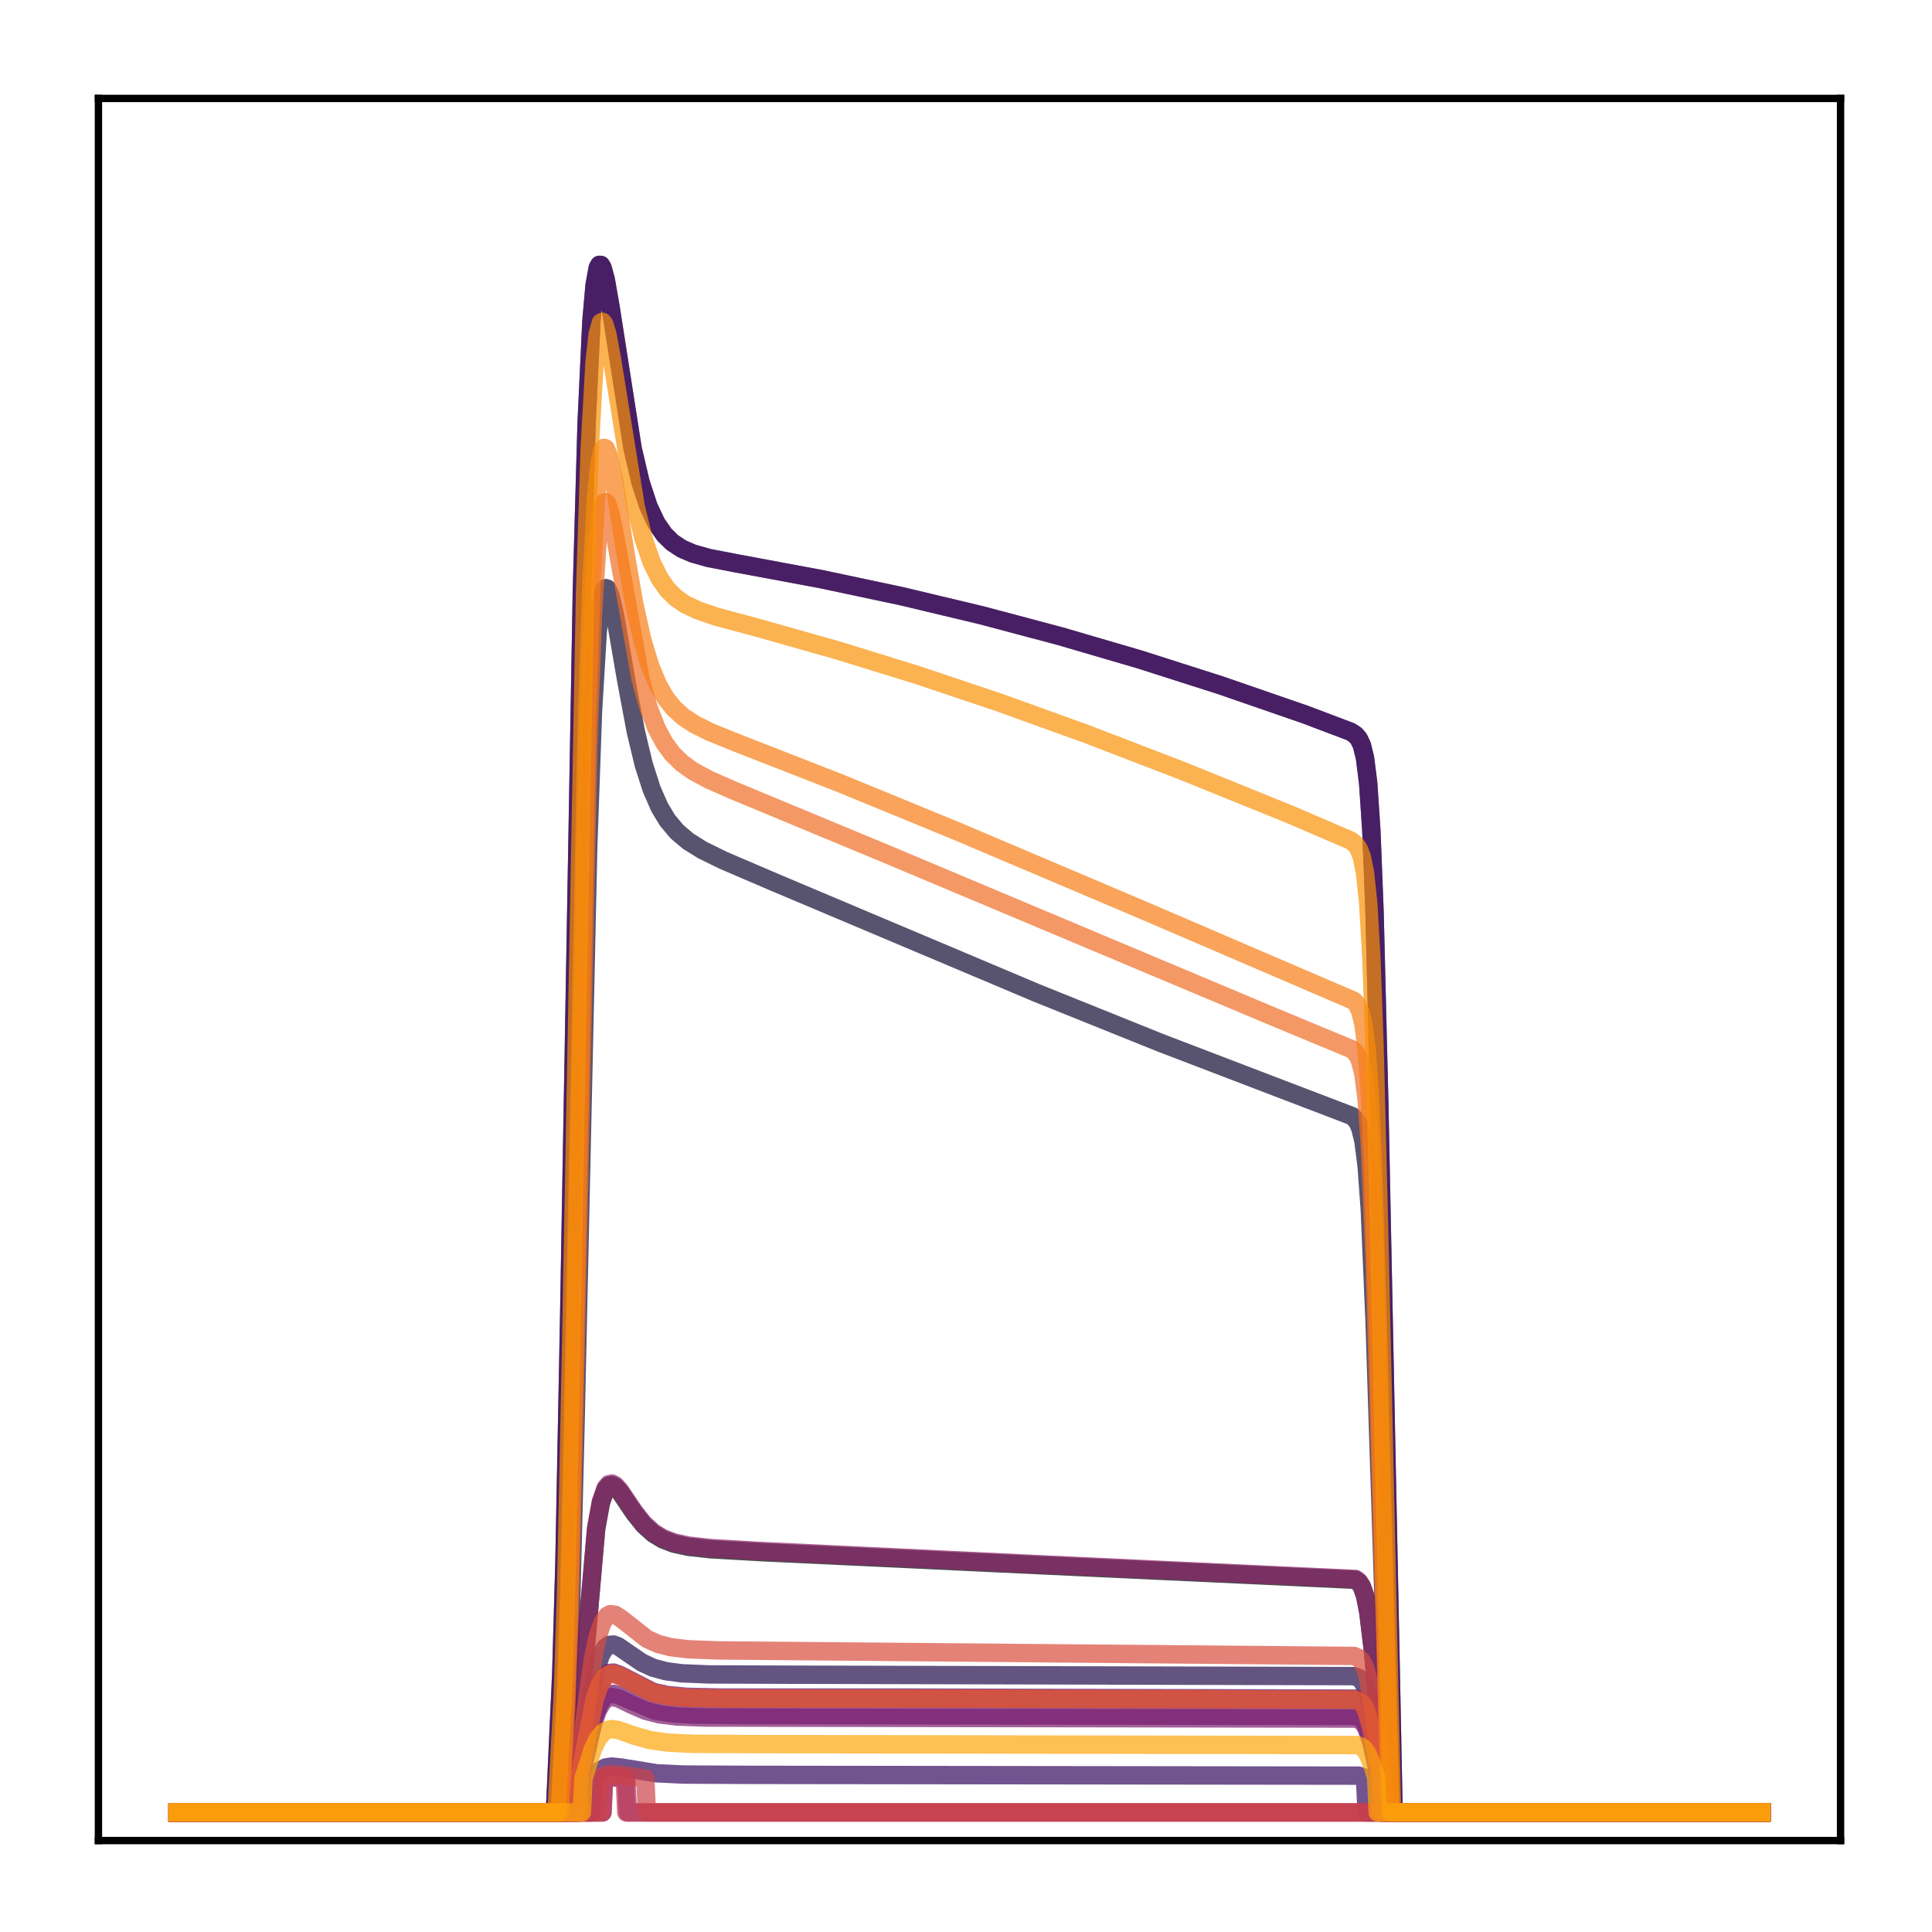
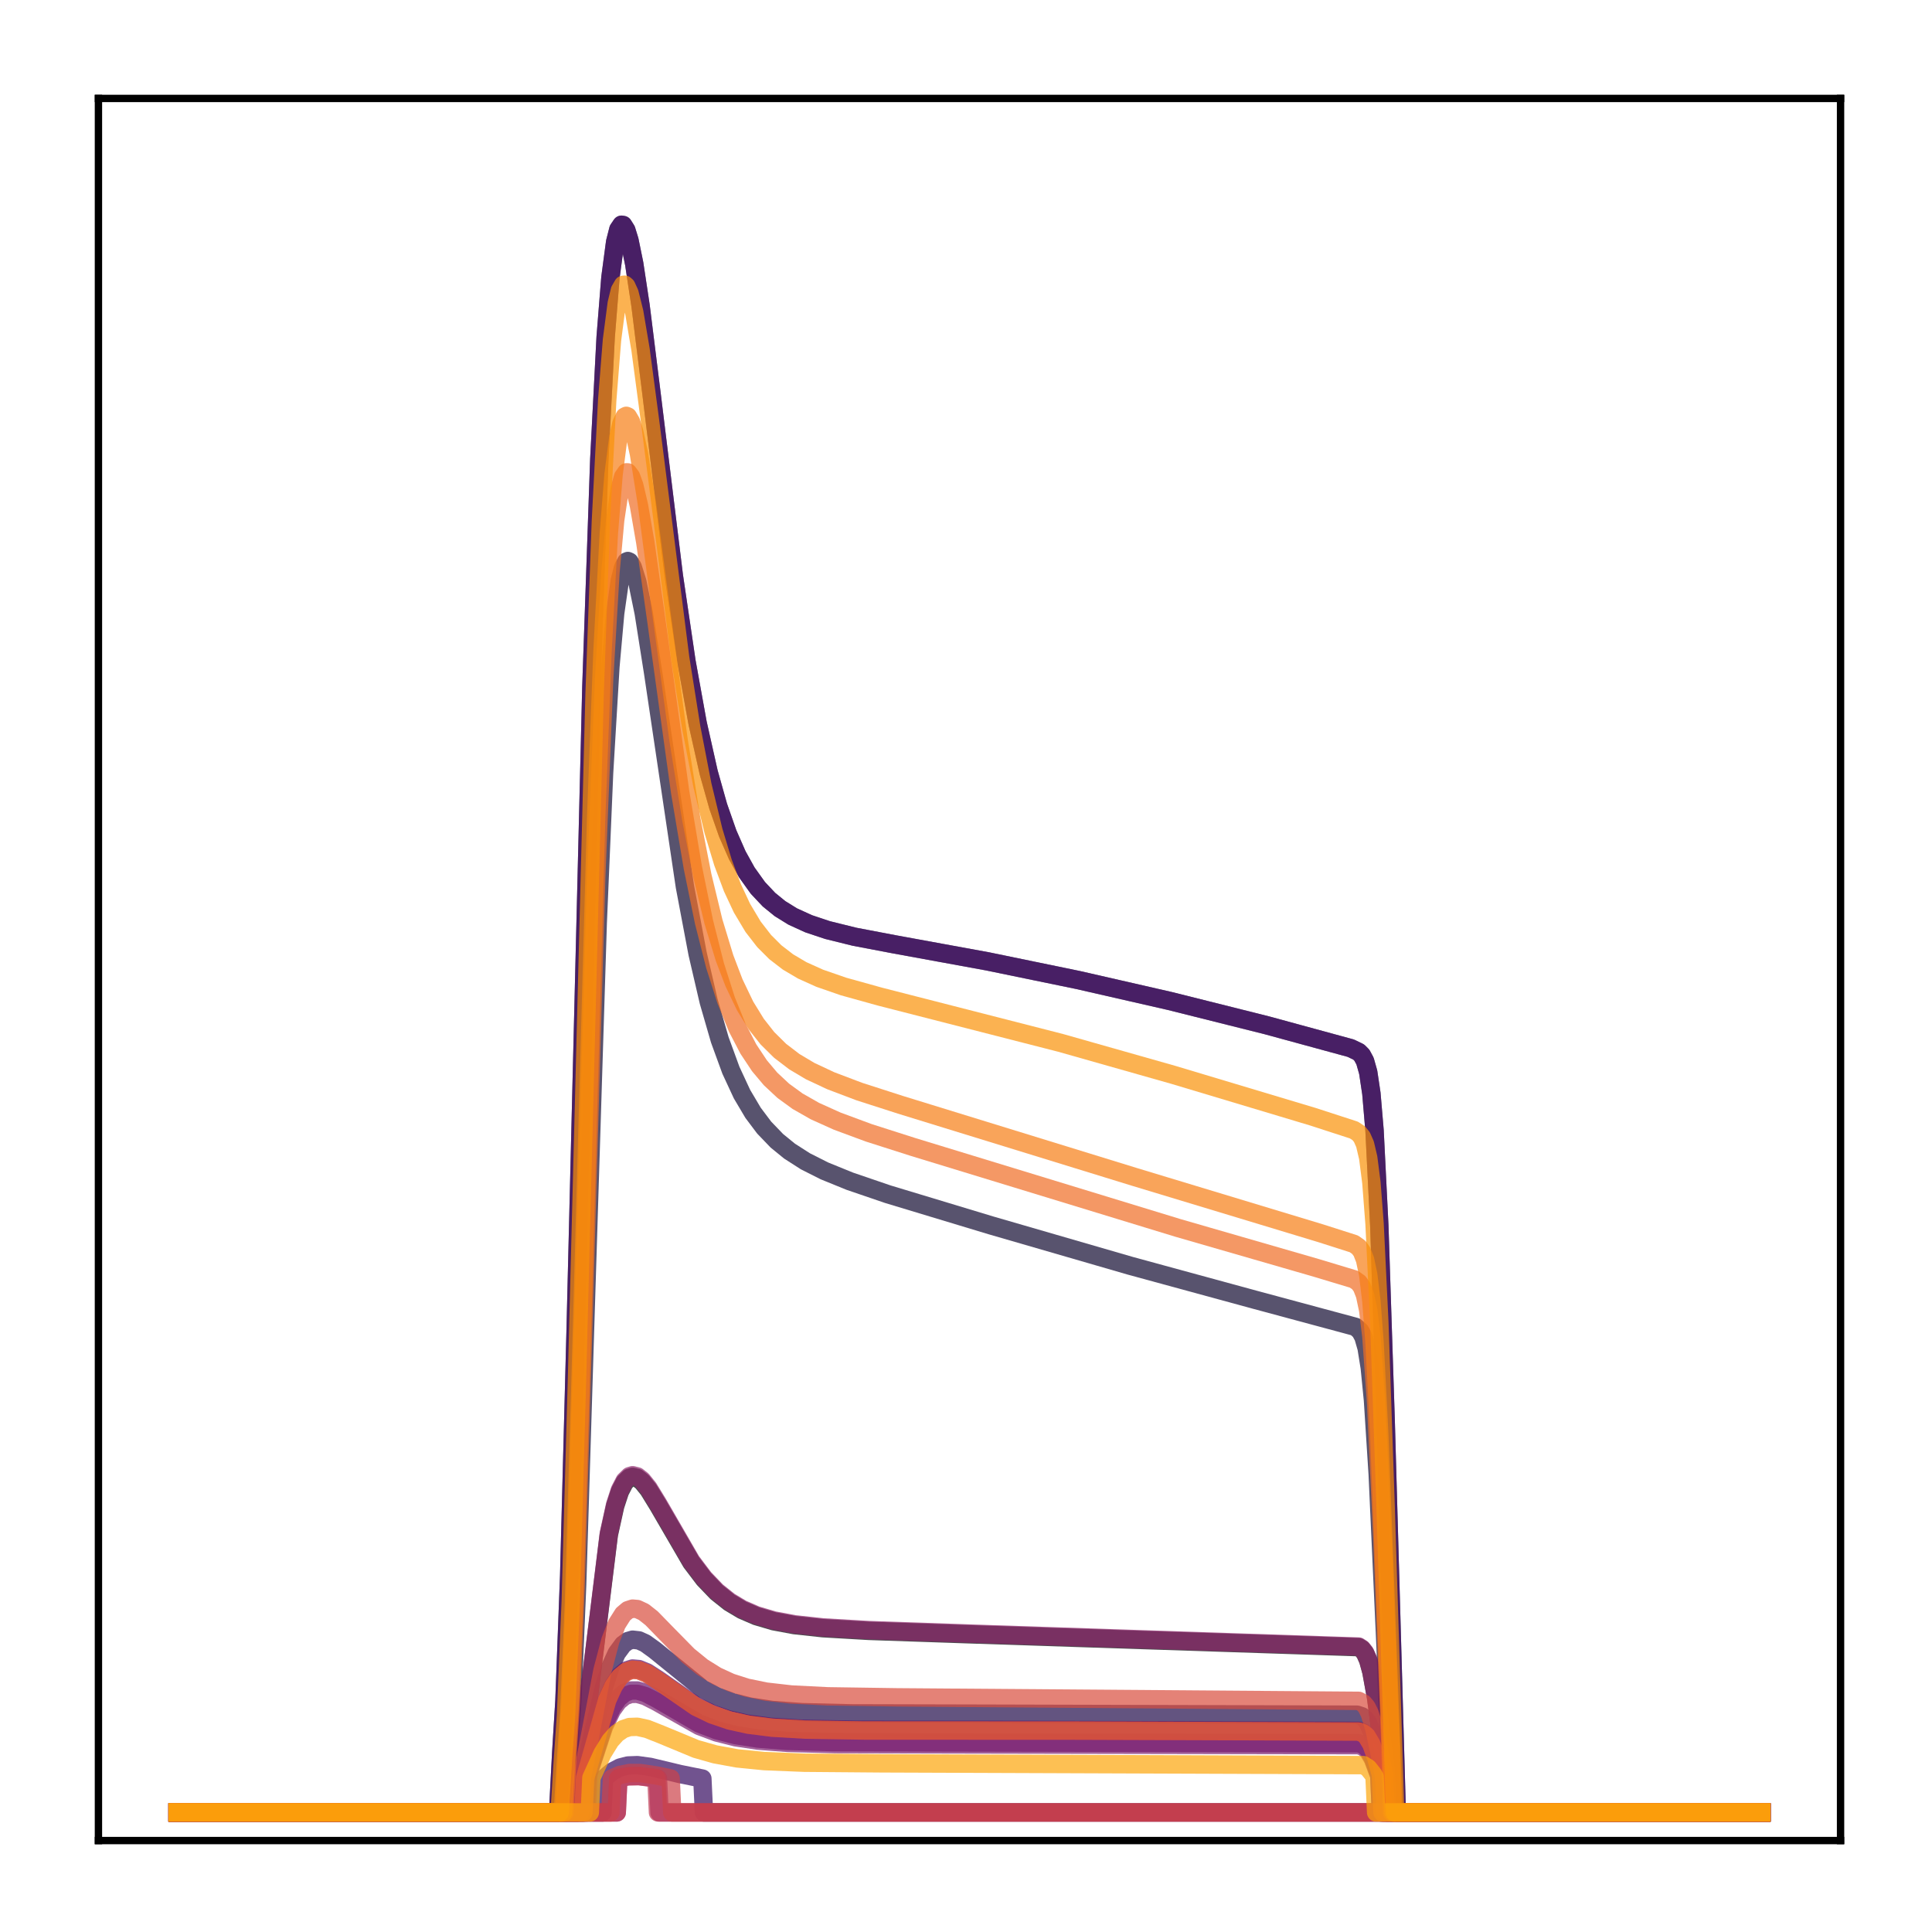
<svg xmlns="http://www.w3.org/2000/svg" height="210pt" version="1.1" viewBox="0 0 210 210" width="210pt">
  <defs>
    <style type="text/css">
*{stroke-linecap:butt;stroke-linejoin:round;}
  </style>
  </defs>
  <g id="figure_1">
    <g id="patch_1">
      <path d="M 0 210.76  L 210.76 210.76  L 210.76 0  L 0 0  z " style="fill:#ffffff;" />
    </g>
    <g id="axes_1">
      <g id="patch_2">
        <path d="M 10.7 200.06  L 200.06 200.06  L 200.06 10.7  L 10.7 10.7  z " style="fill:#ffffff;" />
      </g>
      <g id="matplotlib.axis_1" />
      <g id="matplotlib.axis_2" />
      <g id="line2d_1">
-         <path clip-path="url(#p44bd2d1d55)" d="M 19.307 197.006  L 62.214 197.006  L 62.387 192.846  L 62.904 187.891  L 64.799 166.208  L 65.316 163.366  L 65.833 161.894  L 66.178 161.49  L 66.522 161.425  L 66.867 161.604  L 67.384 162.165  L 68.935 164.462  L 69.969 165.758  L 71.003 166.695  L 72.037 167.325  L 73.243 167.789  L 74.794 168.127  L 77.206 168.395  L 82.72 168.713  L 113.393 170.15  L 147.339 171.718  L 147.684 171.97  L 148.029 172.481  L 148.373 173.467  L 148.718 175.194  L 149.235 179.474  L 150.441 192.823  L 150.613 197.006  L 191.453 197.006  L 191.453 197.006  " style="fill:none;opacity:0.7;stroke:#000004;stroke-linecap:square;stroke-width:2;" />
+         <path clip-path="url(#pf31bc3950e)" d="M 19.307 197.006  L 62.731 197.006  L 62.904 192.796  L 63.421 189.113  L 66.178 166.821  L 66.867 163.699  L 67.384 162.125  L 67.901 161.129  L 68.418 160.627  L 68.762 160.524  L 69.279 160.654  L 69.796 161.06  L 70.486 161.911  L 71.52 163.592  L 75.138 169.816  L 76.517 171.634  L 77.895 173.071  L 79.274 174.17  L 80.652 174.993  L 82.203 175.665  L 84.099 176.224  L 86.339 176.642  L 89.441 176.978  L 94.438 177.268  L 105.811 177.655  L 147.684 179.039  L 148.029 179.261  L 148.373 179.694  L 148.718 180.473  L 149.063 181.727  L 149.58 184.57  L 150.441 191.045  L 150.613 192.435  L 150.786 197.006  L 191.453 197.006  L 191.453 197.006  " style="fill:none;opacity:0.7;stroke:#000004;stroke-linecap:square;stroke-width:2;" />
      </g>
      <g id="line2d_2">
-         <path clip-path="url(#p44bd2d1d55)" d="M 19.307 197.006  L 60.319 197.006  L 60.664 189.344  L 61.008 181.917  L 61.353 169.818  L 61.87 142.964  L 63.248 64.178  L 63.765 45.901  L 64.282 34.954  L 64.627 31.001  L 64.971 29.115  L 65.144 28.79  L 65.316 28.8  L 65.488 29.092  L 65.833 30.339  L 66.35 33.29  L 68.762 48.743  L 69.624 52.41  L 70.486 55.039  L 71.347 56.864  L 72.209 58.11  L 73.07 58.96  L 74.104 59.643  L 75.311 60.163  L 77.034 60.651  L 79.963 61.216  L 89.268 62.95  L 98.056 64.817  L 106.672 66.874  L 115.288 69.164  L 123.904 71.687  L 132.692 74.496  L 141.825 77.652  L 146.822 79.54  L 147.339 79.885  L 147.684 80.282  L 148.029 81  L 148.373 82.398  L 148.718 85.153  L 149.063 90.333  L 149.407 99.135  L 149.924 120.022  L 151.475 197.006  L 191.453 197.006  L 191.453 197.006  " style="fill:none;opacity:0.7;stroke:#050417;stroke-linecap:square;stroke-width:2;" />
+         <path clip-path="url(#pf31bc3950e)" d="M 19.307 197.006  L 60.664 197.006  L 61.008 190.463  L 61.353 184.867  L 61.87 171.249  L 62.559 145.029  L 64.282 74.64  L 65.144 49.894  L 65.833 36.641  L 66.35 30.179  L 66.867 26.296  L 67.212 24.94  L 67.556 24.431  L 67.729 24.458  L 68.073 25.004  L 68.418 26.122  L 68.935 28.659  L 69.624 33.211  L 70.83 42.901  L 73.243 62.586  L 74.621 71.925  L 75.828 78.606  L 77.034 83.971  L 78.068 87.646  L 79.102 90.6  L 80.135 92.953  L 81.169 94.818  L 82.376 96.505  L 83.582 97.788  L 84.788 98.768  L 86.167 99.62  L 87.89 100.407  L 89.958 101.096  L 92.887 101.82  L 97.195 102.64  L 107.362 104.5  L 117.184 106.524  L 127.178 108.808  L 137.69 111.442  L 146.822 113.932  L 147.684 114.349  L 148.029 114.694  L 148.373 115.328  L 148.718 116.548  L 149.063 118.853  L 149.407 122.882  L 149.924 133.206  L 150.613 154.328  L 151.82 197.006  L 191.453 197.006  L 191.453 197.006  " style="fill:none;opacity:0.7;stroke:#050417;stroke-linecap:square;stroke-width:2;" />
      </g>
      <g id="line2d_3">
-         <path clip-path="url(#p44bd2d1d55)" d="M 19.307 197.006  L 61.008 197.006  L 61.353 191.138  L 61.697 185.377  L 62.042 175.925  L 62.559 154.757  L 63.938 91.981  L 64.455 77.386  L 64.971 68.686  L 65.316 65.582  L 65.661 64.146  L 65.833 63.927  L 66.005 63.979  L 66.35 64.731  L 66.867 66.958  L 68.073 73.975  L 69.107 79.497  L 69.969 83.087  L 70.83 85.779  L 71.692 87.744  L 72.553 89.173  L 73.587 90.404  L 74.794 91.428  L 76.344 92.396  L 78.585 93.499  L 84.099 95.864  L 112.704 107.939  L 126.144 113.349  L 138.207 117.966  L 146.995 121.325  L 147.512 121.872  L 147.856 122.612  L 148.201 124.032  L 148.546 126.726  L 148.89 131.474  L 149.407 143.535  L 151.13 197.006  L 191.453 197.006  L 191.453 197.006  " style="fill:none;opacity:0.7;stroke:#110a30;stroke-linecap:square;stroke-width:2;" />
+         <path clip-path="url(#pf31bc3950e)" d="M 19.307 197.006  L 61.525 197.006  L 61.87 190.058  L 62.214 184.617  L 62.731 172.307  L 63.593 144.391  L 64.971 100.281  L 65.661 84.006  L 66.35 72.438  L 66.867 66.651  L 67.384 63.038  L 67.729 61.681  L 68.073 61.051  L 68.246 60.979  L 68.418 61.054  L 68.762 61.6  L 69.279 63.252  L 69.969 66.622  L 71.003 73.184  L 74.449 96.376  L 75.828 103.672  L 77.034 108.858  L 78.24 113.027  L 79.446 116.33  L 80.652 118.927  L 81.859 120.963  L 83.065 122.566  L 84.443 123.999  L 85.822 125.123  L 87.545 126.228  L 89.613 127.271  L 92.37 128.393  L 96.506 129.806  L 107.706 133.191  L 122.87 137.587  L 136.311 141.253  L 147.339 144.224  L 147.856 144.686  L 148.201 145.325  L 148.546 146.525  L 148.89 148.675  L 149.235 152.169  L 149.752 160.253  L 150.613 179.138  L 151.303 197.006  L 191.453 197.006  L 191.453 197.006  " style="fill:none;opacity:0.7;stroke:#110a30;stroke-linecap:square;stroke-width:2;" />
      </g>
      <g id="line2d_4">
-         <path clip-path="url(#p44bd2d1d55)" d="M 19.307 197.006  L 62.731 197.006  L 62.904 192.673  L 64.799 181.428  L 65.316 179.88  L 65.833 179.049  L 66.178 178.801  L 66.695 178.752  L 67.212 178.953  L 68.246 179.671  L 69.796 180.727  L 71.003 181.28  L 72.381 181.654  L 74.104 181.881  L 77.034 182.002  L 85.822 182.034  L 147.167 182.186  L 147.684 182.38  L 148.029 182.695  L 148.373 183.306  L 148.718 184.367  L 149.235 186.951  L 150.096 192.663  L 150.269 197.006  L 191.453 197.006  L 191.453 197.006  " style="fill:none;opacity:0.7;stroke:#210c4a;stroke-linecap:square;stroke-width:2;" />
+         <path clip-path="url(#pf31bc3950e)" d="M 19.307 197.006  L 63.248 197.006  L 63.421 193.199  L 64.627 187.649  L 65.661 183.339  L 66.35 181.196  L 67.039 179.686  L 67.729 178.753  L 68.246 178.376  L 68.762 178.225  L 69.452 178.304  L 70.141 178.618  L 71.175 179.366  L 76.344 183.556  L 77.895 184.371  L 79.618 185.023  L 81.514 185.502  L 83.926 185.866  L 87.2 186.106  L 92.542 186.234  L 106.672 186.269  L 147.512 186.379  L 148.029 186.552  L 148.373 186.819  L 148.718 187.298  L 149.235 188.56  L 149.924 191.208  L 150.269 192.785  L 150.441 197.006  L 191.453 197.006  L 191.453 197.006  " style="fill:none;opacity:0.7;stroke:#210c4a;stroke-linecap:square;stroke-width:2;" />
      </g>
      <g id="line2d_5">
-         <path clip-path="url(#p44bd2d1d55)" d="M 19.307 197.006  L 64.282 197.006  L 64.455 193.222  L 65.144 192.477  L 65.833 192.112  L 66.522 192.015  L 67.556 192.128  L 71.347 192.746  L 74.277 192.885  L 81.514 192.921  L 147.684 193.005  L 148.201 193.176  L 148.373 193.28  L 148.546 197.006  L 191.453 197.006  L 191.453 197.006  " style="fill:none;opacity:0.7;stroke:#340a5f;stroke-linecap:square;stroke-width:2;" />
+         <path clip-path="url(#pf31bc3950e)" d="M 19.307 197.006  L 65.488 197.006  L 65.661 193.305  L 66.522 192.581  L 67.384 192.126  L 68.246 191.902  L 69.279 191.863  L 70.658 192.052  L 73.932 192.835  L 76.344 193.322  L 76.517 197.006  L 191.453 197.006  L 191.453 197.006  " style="fill:none;opacity:0.7;stroke:#340a5f;stroke-linecap:square;stroke-width:2;" />
      </g>
      <g id="line2d_6">
-         <path clip-path="url(#p44bd2d1d55)" d="M 19.307 197.006  L 60.319 197.006  L 60.664 189.344  L 61.008 181.917  L 61.353 169.818  L 61.87 142.964  L 63.248 64.178  L 63.765 45.901  L 64.282 34.954  L 64.627 31.001  L 64.971 29.115  L 65.144 28.79  L 65.316 28.8  L 65.488 29.092  L 65.833 30.339  L 66.35 33.29  L 68.762 48.743  L 69.624 52.41  L 70.486 55.039  L 71.347 56.864  L 72.209 58.11  L 73.07 58.96  L 74.104 59.643  L 75.311 60.163  L 77.034 60.651  L 79.963 61.216  L 89.268 62.95  L 98.056 64.817  L 106.672 66.874  L 115.288 69.164  L 123.904 71.687  L 132.692 74.496  L 141.825 77.652  L 146.822 79.54  L 147.339 79.885  L 147.684 80.282  L 148.029 81  L 148.373 82.398  L 148.718 85.153  L 149.063 90.333  L 149.407 99.135  L 149.924 120.022  L 151.475 197.006  L 191.453 197.006  L 191.453 197.006  " style="fill:none;opacity:0.7;stroke:#450a69;stroke-linecap:square;stroke-width:2;" />
+         <path clip-path="url(#pf31bc3950e)" d="M 19.307 197.006  L 60.664 197.006  L 61.008 190.463  L 61.353 184.867  L 61.87 171.249  L 62.559 145.029  L 64.282 74.64  L 65.144 49.894  L 65.833 36.641  L 66.35 30.179  L 66.867 26.296  L 67.212 24.94  L 67.556 24.431  L 67.729 24.458  L 68.073 25.004  L 68.418 26.122  L 68.935 28.659  L 69.624 33.211  L 70.83 42.901  L 73.243 62.586  L 74.621 71.925  L 75.828 78.606  L 77.034 83.971  L 78.068 87.646  L 79.102 90.6  L 80.135 92.953  L 81.169 94.818  L 82.376 96.505  L 83.582 97.788  L 84.788 98.768  L 86.167 99.62  L 87.89 100.407  L 89.958 101.096  L 92.887 101.82  L 97.195 102.64  L 107.362 104.5  L 117.184 106.524  L 127.178 108.808  L 137.69 111.442  L 146.822 113.932  L 147.684 114.349  L 148.029 114.694  L 148.373 115.328  L 148.718 116.548  L 149.063 118.853  L 149.407 122.882  L 149.924 133.206  L 150.613 154.328  L 151.82 197.006  L 191.453 197.006  L 191.453 197.006  " style="fill:none;opacity:0.7;stroke:#450a69;stroke-linecap:square;stroke-width:2;" />
      </g>
      <g id="line2d_7">
-         <path clip-path="url(#p44bd2d1d55)" d="M 19.307 197.006  L 62.904 197.006  L 63.076 192.579  L 64.627 184.649  L 65.144 183.12  L 65.661 182.235  L 66.178 181.848  L 66.695 181.802  L 67.384 182.051  L 71.003 183.903  L 72.553 184.242  L 74.621 184.433  L 78.412 184.514  L 99.607 184.52  L 147.339 184.63  L 147.856 184.871  L 148.201 185.249  L 148.546 185.944  L 149.063 187.8  L 149.924 192.467  L 150.096 197.006  L 191.453 197.006  L 191.453 197.006  " style="fill:none;opacity:0.7;stroke:#57106e;stroke-linecap:square;stroke-width:2;" />
+         <path clip-path="url(#pf31bc3950e)" d="M 19.307 197.006  L 63.421 197.006  L 63.593 193.266  L 66.005 184.685  L 66.695 183.159  L 67.384 182.143  L 68.073 181.572  L 68.762 181.359  L 69.452 181.421  L 70.313 181.769  L 71.52 182.544  L 75.655 185.423  L 77.378 186.264  L 79.102 186.869  L 81.169 187.351  L 83.754 187.696  L 87.2 187.91  L 93.059 188.018  L 111.67 188.034  L 147.684 188.135  L 148.201 188.346  L 148.546 188.654  L 148.89 189.175  L 149.407 190.434  L 150.096 192.835  L 150.269 197.006  L 191.453 197.006  L 191.453 197.006  " style="fill:none;opacity:0.7;stroke:#57106e;stroke-linecap:square;stroke-width:2;" />
      </g>
      <g id="line2d_8">
-         <path clip-path="url(#p44bd2d1d55)" d="M 19.307 197.006  L 62.904 197.006  L 63.076 193.288  L 64.627 186.546  L 65.144 185.241  L 65.661 184.483  L 66.178 184.15  L 66.695 184.109  L 67.384 184.318  L 71.175 185.935  L 72.898 186.221  L 75.311 186.369  L 80.825 186.417  L 147.339 186.512  L 147.856 186.719  L 148.201 187.044  L 148.546 187.64  L 149.063 189.226  L 149.924 193.195  L 150.096 197.006  L 191.453 197.006  L 191.453 197.006  " style="fill:none;opacity:0.7;stroke:#69166e;stroke-linecap:square;stroke-width:2;" />
+         <path clip-path="url(#pf31bc3950e)" d="M 19.307 197.006  L 63.593 197.006  L 63.765 193.318  L 65.661 187.388  L 66.522 185.55  L 67.212 184.58  L 67.901 184.004  L 68.59 183.752  L 69.279 183.751  L 70.141 184.001  L 71.347 184.628  L 76 187.338  L 77.895 188.066  L 79.963 188.601  L 82.376 188.977  L 85.477 189.222  L 90.475 189.361  L 102.364 189.397  L 147.684 189.485  L 148.201 189.666  L 148.718 190.127  L 149.235 191.039  L 149.924 192.939  L 150.096 197.006  L 191.453 197.006  L 191.453 197.006  " style="fill:none;opacity:0.7;stroke:#69166e;stroke-linecap:square;stroke-width:2;" />
      </g>
      <g id="line2d_9">
-         <path clip-path="url(#p44bd2d1d55)" d="M 19.307 197.006  L 63.076 197.006  L 63.248 192.626  L 64.455 187.393  L 64.971 185.927  L 65.488 185.024  L 66.005 184.576  L 66.522 184.455  L 67.212 184.6  L 68.59 185.268  L 70.141 185.944  L 71.692 186.348  L 73.587 186.58  L 76.689 186.691  L 86.856 186.71  L 147.339 186.803  L 147.856 187.005  L 148.201 187.321  L 148.546 187.901  L 149.063 189.445  L 149.924 193.306  L 150.096 197.006  L 191.453 197.006  L 191.453 197.006  " style="fill:none;opacity:0.7;stroke:#7a1d6d;stroke-linecap:square;stroke-width:2;" />
+         <path clip-path="url(#pf31bc3950e)" d="M 19.307 197.006  L 63.765 197.006  L 63.938 192.877  L 65.661 187.656  L 66.522 185.868  L 67.212 184.924  L 67.901 184.363  L 68.59 184.117  L 69.279 184.116  L 70.141 184.359  L 71.347 184.969  L 76 187.605  L 77.895 188.313  L 79.963 188.834  L 82.376 189.199  L 85.65 189.446  L 90.819 189.576  L 103.915 189.608  L 147.684 189.693  L 148.201 189.869  L 148.718 190.319  L 149.235 191.207  L 149.924 193.055  L 150.096 197.006  L 191.453 197.006  L 191.453 197.006  " style="fill:none;opacity:0.7;stroke:#7a1d6d;stroke-linecap:square;stroke-width:2;" />
      </g>
      <g id="line2d_10">
-         <path clip-path="url(#p44bd2d1d55)" d="M 19.307 197.006  L 62.214 197.006  L 62.387 192.821  L 62.904 187.84  L 64.799 166.056  L 65.316 163.202  L 65.833 161.723  L 66.178 161.319  L 66.522 161.254  L 66.867 161.434  L 67.384 161.998  L 68.935 164.307  L 69.969 165.61  L 71.003 166.552  L 72.037 167.186  L 73.243 167.652  L 74.794 167.993  L 77.206 168.262  L 82.548 168.575  L 112.876 170.017  L 147.339 171.624  L 147.684 171.877  L 148.029 172.389  L 148.373 173.379  L 148.718 175.111  L 149.235 179.406  L 150.441 192.805  L 150.613 197.006  L 191.453 197.006  L 191.453 197.006  " style="fill:none;opacity:0.7;stroke:#8c2369;stroke-linecap:square;stroke-width:2;" />
+         <path clip-path="url(#pf31bc3950e)" d="M 19.307 197.006  L 62.731 197.006  L 62.904 192.772  L 63.421 189.071  L 66.178 166.673  L 66.867 163.537  L 67.384 161.956  L 67.901 160.956  L 68.418 160.452  L 68.762 160.349  L 69.279 160.481  L 69.796 160.889  L 70.486 161.745  L 71.52 163.434  L 75.138 169.69  L 76.517 171.518  L 77.895 172.961  L 79.274 174.066  L 80.652 174.894  L 82.203 175.57  L 84.099 176.132  L 86.339 176.552  L 89.441 176.89  L 94.438 177.184  L 105.811 177.575  L 147.684 178.974  L 148.029 179.196  L 148.373 179.63  L 148.718 180.413  L 149.063 181.671  L 149.58 184.524  L 150.441 191.022  L 150.613 192.417  L 150.786 197.006  L 191.453 197.006  L 191.453 197.006  " style="fill:none;opacity:0.7;stroke:#8c2369;stroke-linecap:square;stroke-width:2;" />
      </g>
      <g id="line2d_11">
-         <path clip-path="url(#p44bd2d1d55)" d="M 19.307 197.006  L 65.488 197.006  L 65.661 193.282  L 66.522 193.158  L 67.729 193.271  L 68.073 193.325  L 68.246 197.006  L 191.453 197.006  L 191.453 197.006  " style="fill:none;opacity:0.7;stroke:#9b2964;stroke-linecap:square;stroke-width:2;" />
+         <path clip-path="url(#pf31bc3950e)" d="M 19.307 197.006  L 67.039 197.006  L 67.212 193.295  L 68.246 193.066  L 69.452 193.044  L 71.175 193.267  L 71.52 193.329  L 71.692 197.006  L 191.453 197.006  L 191.453 197.006  " style="fill:none;opacity:0.7;stroke:#9b2964;stroke-linecap:square;stroke-width:2;" />
      </g>
      <g id="line2d_12">
-         <path clip-path="url(#p44bd2d1d55)" d="M 19.307 197.006  L 62.904 197.006  L 63.076 192.619  L 64.627 184.754  L 65.144 183.237  L 65.661 182.359  L 66.178 181.975  L 66.695 181.929  L 67.384 182.176  L 71.003 184.013  L 72.553 184.349  L 74.621 184.538  L 78.412 184.619  L 99.78 184.624  L 147.339 184.734  L 147.856 184.973  L 148.201 185.348  L 148.546 186.037  L 149.063 187.879  L 149.924 192.508  L 150.096 197.006  L 191.453 197.006  L 191.453 197.006  " style="fill:none;opacity:0.7;stroke:#ad305d;stroke-linecap:square;stroke-width:2;" />
+         <path clip-path="url(#pf31bc3950e)" d="M 19.307 197.006  L 63.421 197.006  L 63.593 193.299  L 66.005 184.789  L 66.695 183.275  L 67.384 182.268  L 68.073 181.701  L 68.762 181.49  L 69.452 181.552  L 70.313 181.896  L 71.52 182.665  L 75.655 185.52  L 77.378 186.354  L 79.274 187.003  L 81.342 187.462  L 83.926 187.79  L 87.545 187.999  L 93.921 188.098  L 117.011 188.109  L 147.684 188.21  L 148.201 188.419  L 148.546 188.724  L 149.063 189.594  L 149.58 191.024  L 150.096 192.871  L 150.269 197.006  L 191.453 197.006  L 191.453 197.006  " style="fill:none;opacity:0.7;stroke:#ad305d;stroke-linecap:square;stroke-width:2;" />
      </g>
      <g id="line2d_13">
-         <path clip-path="url(#p44bd2d1d55)" d="M 19.307 197.006  L 65.488 197.006  L 65.661 193.301  L 66.522 193.178  L 67.729 193.289  L 67.901 193.316  L 68.073 197.006  L 191.453 197.006  L 191.453 197.006  " style="fill:none;opacity:0.7;stroke:#bd3853;stroke-linecap:square;stroke-width:2;" />
+         <path clip-path="url(#pf31bc3950e)" d="M 19.307 197.006  L 67.039 197.006  L 67.212 193.313  L 68.246 193.086  L 69.452 193.064  L 71.175 193.285  L 71.347 193.316  L 71.52 197.006  L 191.453 197.006  L 191.453 197.006  " style="fill:none;opacity:0.7;stroke:#bd3853;stroke-linecap:square;stroke-width:2;" />
      </g>
      <g id="line2d_14">
-         <path clip-path="url(#p44bd2d1d55)" d="M 19.307 197.006  L 64.971 197.006  L 65.144 193.222  L 65.833 192.915  L 66.695 192.836  L 68.073 193.013  L 70.141 193.332  L 70.313 197.006  L 191.453 197.006  L 191.453 197.006  " style="fill:none;opacity:0.7;stroke:#cc4248;stroke-linecap:square;stroke-width:2;" />
+         <path clip-path="url(#pf31bc3950e)" d="M 19.307 197.006  L 66.35 197.006  L 66.522 193.305  L 67.384 192.923  L 68.418 192.717  L 69.624 192.724  L 71.347 192.986  L 72.898 193.307  L 73.07 197.006  L 191.453 197.006  L 191.453 197.006  " style="fill:none;opacity:0.7;stroke:#cc4248;stroke-linecap:square;stroke-width:2;" />
      </g>
      <g id="line2d_15">
-         <path clip-path="url(#p44bd2d1d55)" d="M 19.307 197.006  L 62.559 197.006  L 62.731 192.93  L 63.421 187.855  L 64.455 180.318  L 64.971 177.855  L 65.488 176.351  L 66.005 175.62  L 66.35 175.45  L 66.867 175.519  L 67.556 175.963  L 70.313 178.14  L 71.52 178.682  L 72.898 179.039  L 74.794 179.269  L 78.068 179.393  L 90.475 179.499  L 147.167 179.993  L 147.684 180.215  L 148.029 180.573  L 148.373 181.266  L 148.718 182.472  L 149.235 185.418  L 150.269 193.217  L 150.441 197.006  L 191.453 197.006  L 191.453 197.006  " style="fill:none;opacity:0.7;stroke:#d94d3d;stroke-linecap:square;stroke-width:2;" />
+         <path clip-path="url(#pf31bc3950e)" d="M 19.307 197.006  L 63.076 197.006  L 63.248 193.257  L 64.11 188.786  L 65.488 181.574  L 66.35 178.311  L 67.039 176.544  L 67.729 175.456  L 68.246 175.019  L 68.762 174.85  L 69.279 174.897  L 69.969 175.217  L 70.83 175.898  L 72.381 177.492  L 74.794 179.947  L 76.344 181.208  L 77.895 182.176  L 79.446 182.888  L 81.169 183.441  L 83.237 183.868  L 85.994 184.183  L 89.958 184.382  L 97.54 184.494  L 147.684 184.873  L 148.201 185.154  L 148.546 185.566  L 148.89 186.265  L 149.407 187.964  L 150.096 191.228  L 150.441 193.077  L 150.613 197.006  L 191.453 197.006  L 191.453 197.006  " style="fill:none;opacity:0.7;stroke:#d94d3d;stroke-linecap:square;stroke-width:2;" />
      </g>
      <g id="line2d_16">
-         <path clip-path="url(#p44bd2d1d55)" d="M 19.307 197.006  L 62.904 197.006  L 63.076 192.619  L 64.627 184.754  L 65.144 183.237  L 65.661 182.359  L 66.178 181.975  L 66.695 181.929  L 67.384 182.176  L 71.003 184.013  L 72.553 184.349  L 74.621 184.538  L 78.412 184.619  L 99.78 184.624  L 147.339 184.734  L 147.856 184.973  L 148.201 185.348  L 148.546 186.037  L 149.063 187.879  L 149.924 192.508  L 150.096 197.006  L 191.453 197.006  L 191.453 197.006  " style="fill:none;opacity:0.7;stroke:#e55c30;stroke-linecap:square;stroke-width:2;" />
+         <path clip-path="url(#pf31bc3950e)" d="M 19.307 197.006  L 63.421 197.006  L 63.593 193.299  L 66.005 184.789  L 66.695 183.275  L 67.384 182.268  L 68.073 181.701  L 68.762 181.49  L 69.452 181.552  L 70.313 181.896  L 71.52 182.665  L 75.655 185.52  L 77.378 186.354  L 79.274 187.003  L 81.342 187.462  L 83.926 187.79  L 87.545 187.999  L 93.921 188.098  L 117.011 188.109  L 147.684 188.21  L 148.201 188.419  L 148.546 188.724  L 149.063 189.594  L 149.58 191.024  L 150.096 192.871  L 150.269 197.006  L 191.453 197.006  L 191.453 197.006  " style="fill:none;opacity:0.7;stroke:#e55c30;stroke-linecap:square;stroke-width:2;" />
      </g>
      <g id="line2d_17">
-         <path clip-path="url(#p44bd2d1d55)" d="M 19.307 197.006  L 60.836 197.006  L 61.18 191.554  L 61.525 186.05  L 61.87 176.773  L 62.387 155.186  L 63.938 80.989  L 64.455 66.709  L 64.971 58.51  L 65.316 55.755  L 65.661 54.648  L 65.833 54.582  L 66.005 54.778  L 66.35 55.787  L 66.867 58.327  L 69.624 73.809  L 70.486 76.882  L 71.347 79.125  L 72.209 80.74  L 73.07 81.913  L 74.104 82.934  L 75.311 83.803  L 77.034 84.739  L 79.791 85.947  L 96.161 92.747  L 138.379 110.497  L 146.995 114.075  L 147.512 114.633  L 147.856 115.377  L 148.201 116.8  L 148.546 119.514  L 148.89 124.361  L 149.407 136.987  L 150.269 167.935  L 151.13 197.006  L 191.453 197.006  L 191.453 197.006  " style="fill:none;opacity:0.7;stroke:#ef6c23;stroke-linecap:square;stroke-width:2;" />
+         <path clip-path="url(#pf31bc3950e)" d="M 19.307 197.006  L 61.353 197.006  L 61.697 190.436  L 62.042 185.081  L 62.559 172.586  L 63.421 143.247  L 64.799 95.531  L 65.661 73.919  L 66.35 62.253  L 66.867 56.527  L 67.384 53.057  L 67.729 51.826  L 68.073 51.342  L 68.246 51.348  L 68.59 51.797  L 68.935 52.753  L 69.452 54.955  L 70.141 58.937  L 71.347 67.475  L 73.932 86.113  L 75.311 94.308  L 76.517 100.193  L 77.723 104.95  L 78.929 108.729  L 80.135 111.699  L 81.342 114.021  L 82.548 115.839  L 83.754 117.272  L 85.133 118.56  L 86.684 119.691  L 88.579 120.771  L 90.991 121.858  L 94.438 123.135  L 99.263 124.676  L 128.04 133.47  L 143.031 137.801  L 147.167 139.048  L 147.684 139.413  L 148.029 139.885  L 148.373 140.768  L 148.718 142.409  L 149.063 145.259  L 149.58 152.543  L 150.269 167.451  L 151.13 189.641  L 151.303 197.006  L 191.453 197.006  L 191.453 197.006  " style="fill:none;opacity:0.7;stroke:#ef6c23;stroke-linecap:square;stroke-width:2;" />
      </g>
      <g id="line2d_18">
-         <path clip-path="url(#p44bd2d1d55)" d="M 19.307 197.006  L 60.836 197.006  L 61.18 190.258  L 61.525 183.692  L 61.87 172.988  L 62.387 149.222  L 63.765 79.568  L 64.282 63.481  L 64.799 53.908  L 65.144 50.495  L 65.488 48.916  L 65.661 48.675  L 65.833 48.731  L 66.178 49.551  L 66.695 51.982  L 67.901 59.627  L 68.935 65.615  L 69.796 69.483  L 70.658 72.359  L 71.52 74.435  L 72.381 75.919  L 73.243 76.992  L 74.277 77.925  L 75.483 78.72  L 77.206 79.582  L 80.135 80.764  L 91.336 85.141  L 104.088 90.379  L 124.593 99.084  L 147.167 108.788  L 147.512 109.203  L 147.856 109.94  L 148.201 111.345  L 148.546 114.037  L 148.89 118.899  L 149.235 126.727  L 149.752 143.97  L 151.13 197.006  L 191.453 197.006  L 191.453 197.006  " style="fill:none;opacity:0.7;stroke:#f67e14;stroke-linecap:square;stroke-width:2;" />
+         <path clip-path="url(#pf31bc3950e)" d="M 19.307 197.006  L 61.18 197.006  L 61.525 191.239  L 61.87 186.29  L 62.387 174.241  L 63.076 151.041  L 64.799 88.886  L 65.488 70.829  L 66.178 57.99  L 66.695 51.558  L 67.212 47.531  L 67.556 46.009  L 67.901 45.29  L 68.073 45.199  L 68.246 45.27  L 68.59 45.85  L 68.935 46.935  L 69.452 49.324  L 70.313 54.728  L 71.864 66.46  L 73.76 80.455  L 75.138 89.025  L 76.344 95.19  L 77.551 100.177  L 78.757 104.136  L 79.791 106.844  L 80.997 109.355  L 82.203 111.312  L 83.409 112.846  L 84.788 114.212  L 86.339 115.398  L 88.062 116.423  L 90.302 117.473  L 93.404 118.648  L 97.884 120.09  L 123.387 127.947  L 143.548 134.049  L 147.167 135.205  L 147.684 135.572  L 148.029 136.042  L 148.373 136.916  L 148.718 138.55  L 149.063 141.417  L 149.407 145.939  L 149.924 156.006  L 150.786 178.516  L 151.475 197.006  L 191.453 197.006  L 191.453 197.006  " style="fill:none;opacity:0.7;stroke:#f67e14;stroke-linecap:square;stroke-width:2;" />
      </g>
      <g id="line2d_19">
-         <path clip-path="url(#p44bd2d1d55)" d="M 19.307 197.006  L 60.491 197.006  L 60.836 190.519  L 61.18 184.049  L 61.525 173.238  L 62.042 148.392  L 63.593 64.541  L 64.11 48.555  L 64.627 39.389  L 64.971 36.307  L 65.316 35.06  L 65.488 34.978  L 65.661 35.187  L 66.005 36.288  L 66.522 39.073  L 69.107 55.131  L 69.969 58.608  L 70.83 61.11  L 71.692 62.865  L 72.553 64.087  L 73.415 64.947  L 74.449 65.67  L 75.828 66.335  L 77.895 67.039  L 82.376 68.243  L 90.991 70.676  L 99.607 73.339  L 108.568 76.344  L 118.045 79.762  L 128.384 83.735  L 140.274 88.551  L 146.822 91.369  L 147.339 91.782  L 147.684 92.269  L 148.029 93.157  L 148.373 94.877  L 148.718 98.191  L 149.063 104.165  L 149.407 113.724  L 149.924 134.56  L 151.303 197.006  L 191.453 197.006  L 191.453 197.006  " style="fill:none;opacity:0.7;stroke:#fa9207;stroke-linecap:square;stroke-width:2;" />
+         <path clip-path="url(#pf31bc3950e)" d="M 19.307 197.006  L 60.836 197.006  L 61.18 191.414  L 61.525 186.461  L 62.042 174.048  L 62.731 149.38  L 64.627 75.508  L 65.316 56.664  L 66.005 43.456  L 66.522 36.953  L 67.039 32.984  L 67.384 31.554  L 67.729 30.962  L 67.901 30.945  L 68.073 31.095  L 68.418 31.847  L 68.935 33.921  L 69.624 37.997  L 70.658 45.774  L 73.932 71.518  L 75.138 79.096  L 76.344 85.331  L 77.551 90.325  L 78.585 93.748  L 79.618 96.506  L 80.652 98.714  L 81.859 100.735  L 83.065 102.291  L 84.271 103.497  L 85.65 104.561  L 87.2 105.475  L 89.096 106.33  L 91.681 107.226  L 95.644 108.328  L 115.288 113.358  L 127.523 116.828  L 142.687 121.377  L 147.167 122.832  L 147.684 123.174  L 148.029 123.594  L 148.373 124.37  L 148.718 125.844  L 149.063 128.533  L 149.407 133.007  L 149.924 143.681  L 150.613 163.872  L 151.647 197.006  L 191.453 197.006  L 191.453 197.006  " style="fill:none;opacity:0.7;stroke:#fa9207;stroke-linecap:square;stroke-width:2;" />
      </g>
      <g id="line2d_20">
-         <path clip-path="url(#p44bd2d1d55)" d="M 19.307 197.006  L 63.248 197.006  L 63.421 193.308  L 64.455 190.094  L 64.971 189.027  L 65.488 188.366  L 66.005 188.037  L 66.522 187.946  L 67.212 188.048  L 68.935 188.656  L 70.658 189.14  L 72.553 189.411  L 75.311 189.544  L 82.376 189.578  L 147.512 189.679  L 148.029 189.893  L 148.373 190.212  L 148.718 190.763  L 149.235 192.084  L 149.58 193.207  L 149.752 197.006  L 191.453 197.006  L 191.453 197.006  " style="fill:none;opacity:0.7;stroke:#fca50a;stroke-linecap:square;stroke-width:2;" />
+         <path clip-path="url(#pf31bc3950e)" d="M 19.307 197.006  L 64.11 197.006  L 64.282 193.243  L 65.488 190.591  L 66.35 189.193  L 67.039 188.43  L 67.729 187.955  L 68.418 187.722  L 69.279 187.693  L 70.313 187.919  L 71.864 188.531  L 75.655 190.103  L 77.723 190.69  L 80.135 191.131  L 83.065 191.423  L 87.373 191.598  L 95.816 191.667  L 148.201 191.862  L 148.718 192.192  L 149.235 192.84  L 149.407 193.132  L 149.58 197.006  L 191.453 197.006  L 191.453 197.006  " style="fill:none;opacity:0.7;stroke:#fca50a;stroke-linecap:square;stroke-width:2;" />
      </g>
      <g id="patch_3">
        <path d="M 10.7 200.06  L 10.7 10.7  " style="fill:none;stroke:#000000;stroke-linecap:square;stroke-linejoin:miter;stroke-width:0.8;" />
      </g>
      <g id="patch_4">
        <path d="M 200.06 200.06  L 200.06 10.7  " style="fill:none;stroke:#000000;stroke-linecap:square;stroke-linejoin:miter;stroke-width:0.8;" />
      </g>
      <g id="patch_5">
        <path d="M 10.7 200.06  L 200.06 200.06  " style="fill:none;stroke:#000000;stroke-linecap:square;stroke-linejoin:miter;stroke-width:0.8;" />
      </g>
      <g id="patch_6">
        <path d="M 10.7 10.7  L 200.06 10.7  " style="fill:none;stroke:#000000;stroke-linecap:square;stroke-linejoin:miter;stroke-width:0.8;" />
      </g>
    </g>
  </g>
  <defs>
-     <clipPath id="p44bd2d1d55">
+     <clipPath id="pf31bc3950e">
      <rect height="189.36" width="189.36" x="10.7" y="10.7" />
    </clipPath>
  </defs>
</svg>
